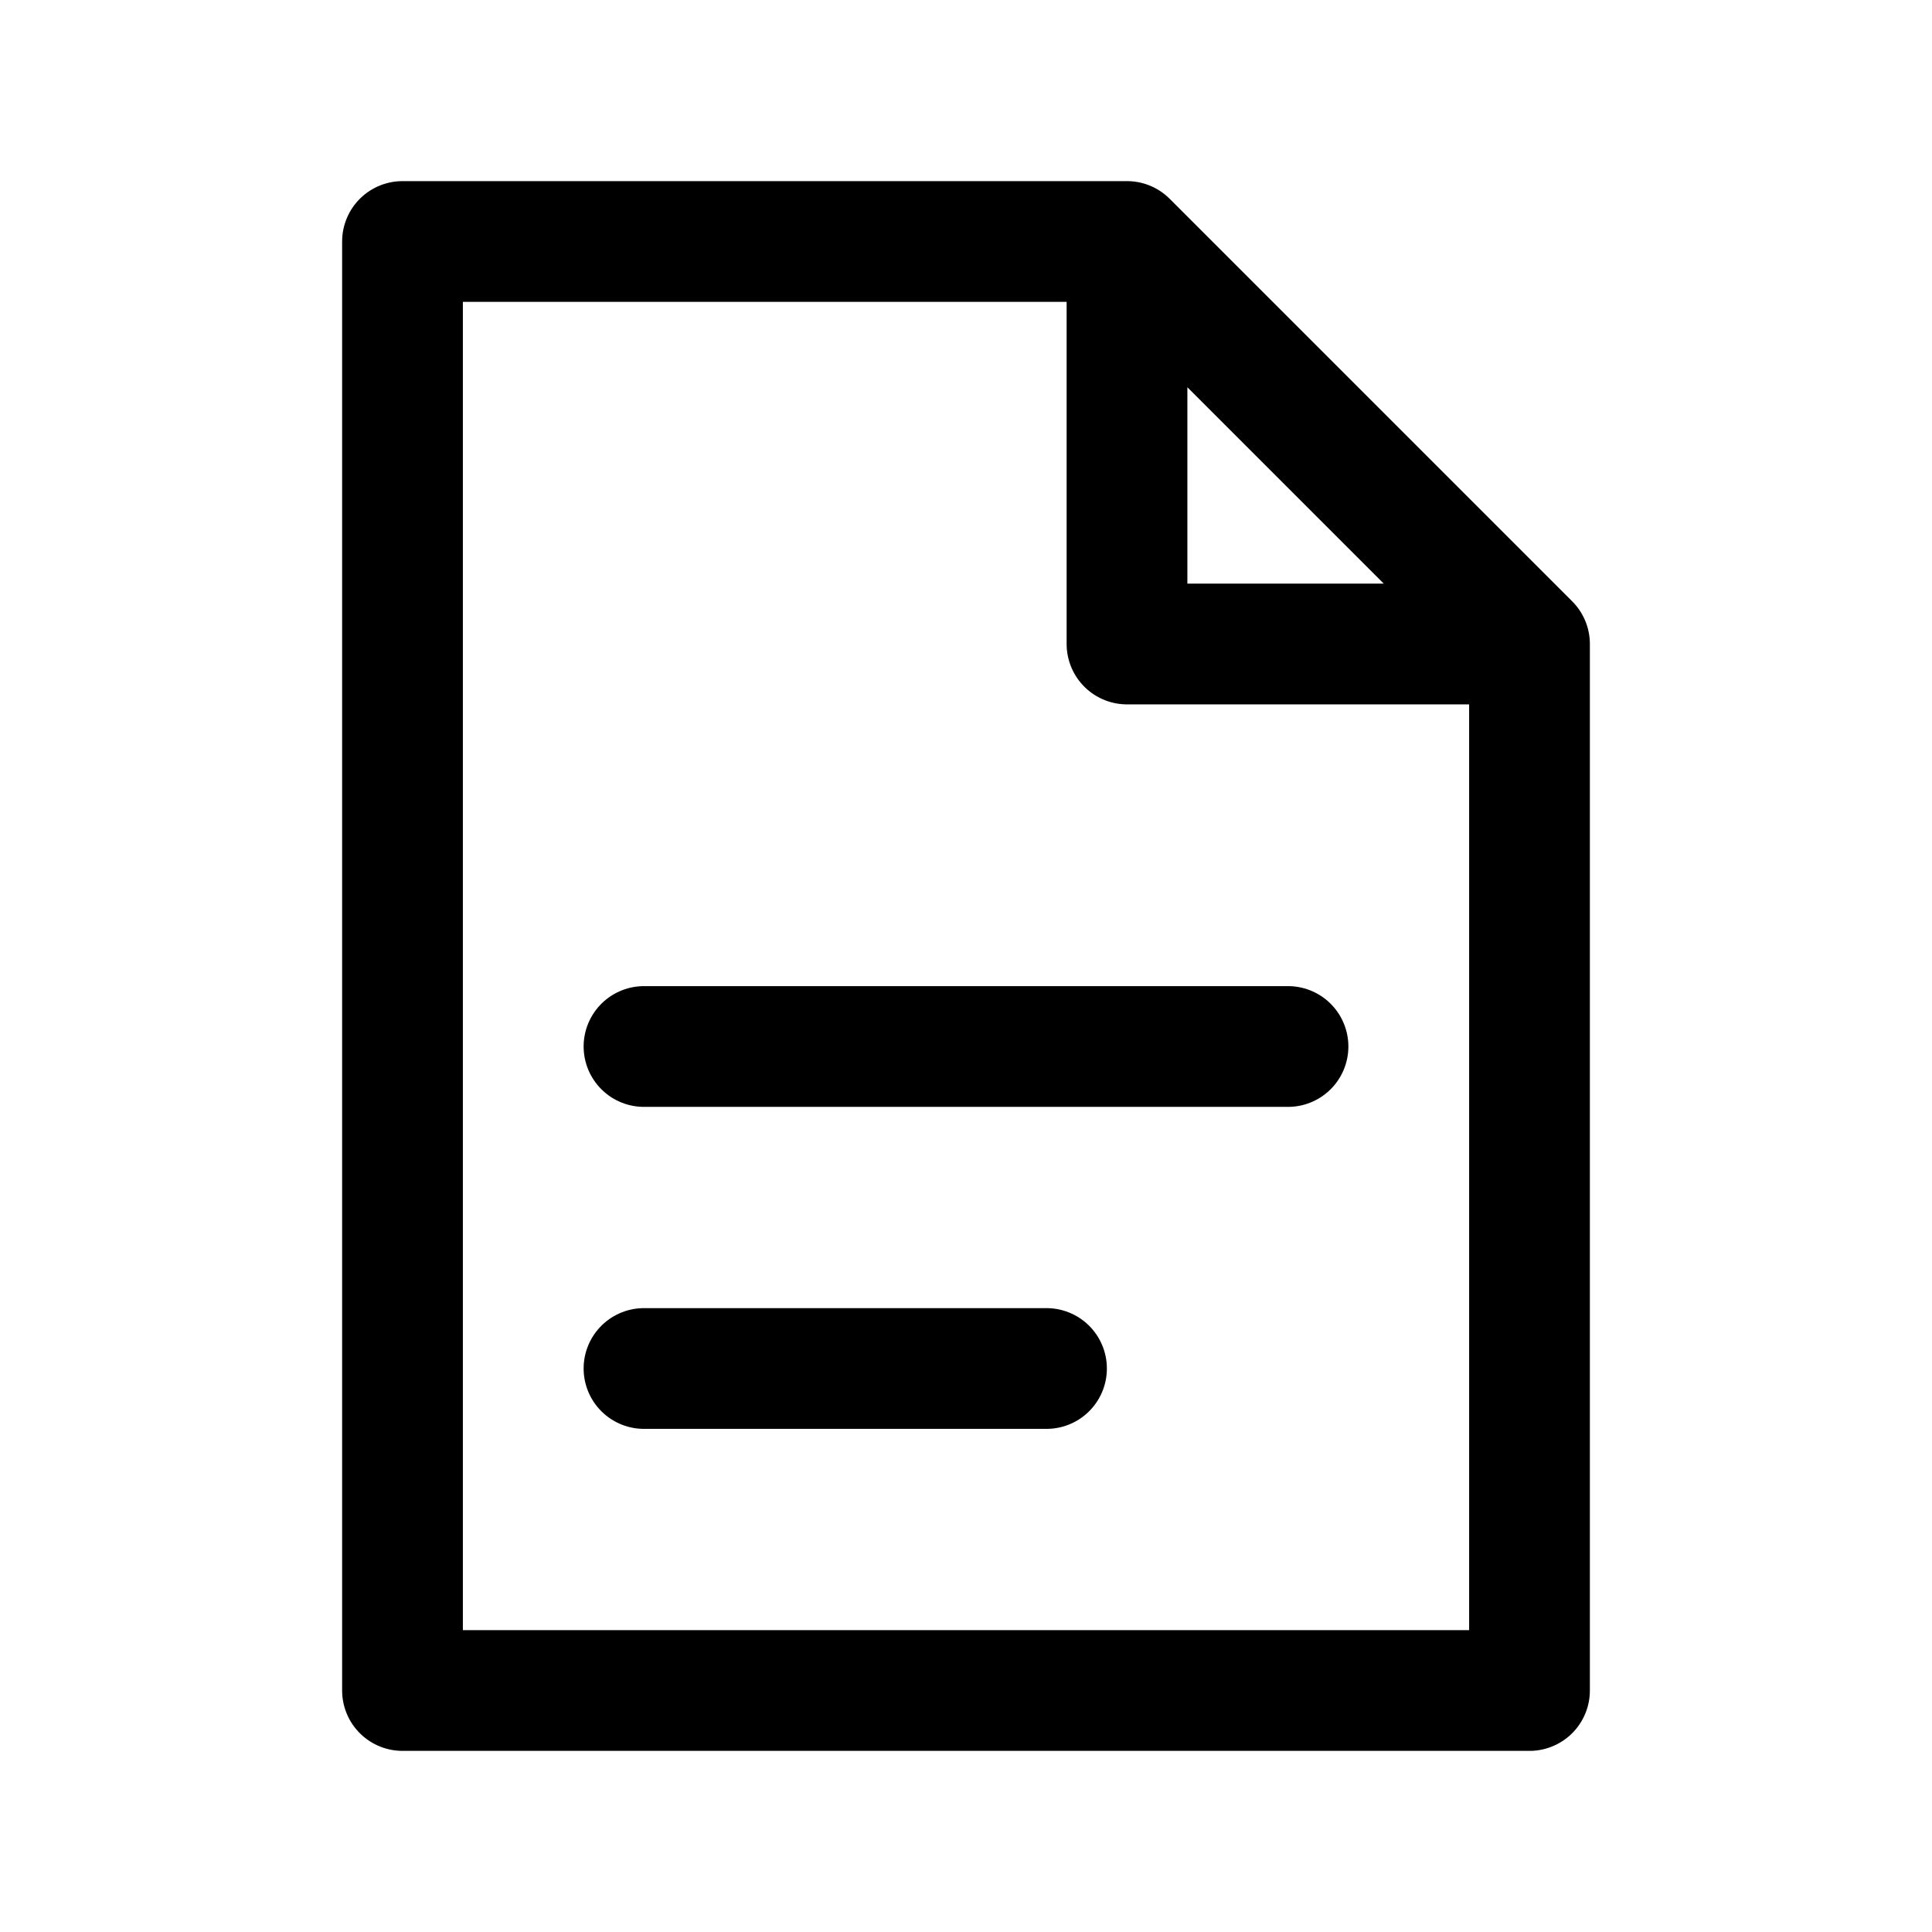
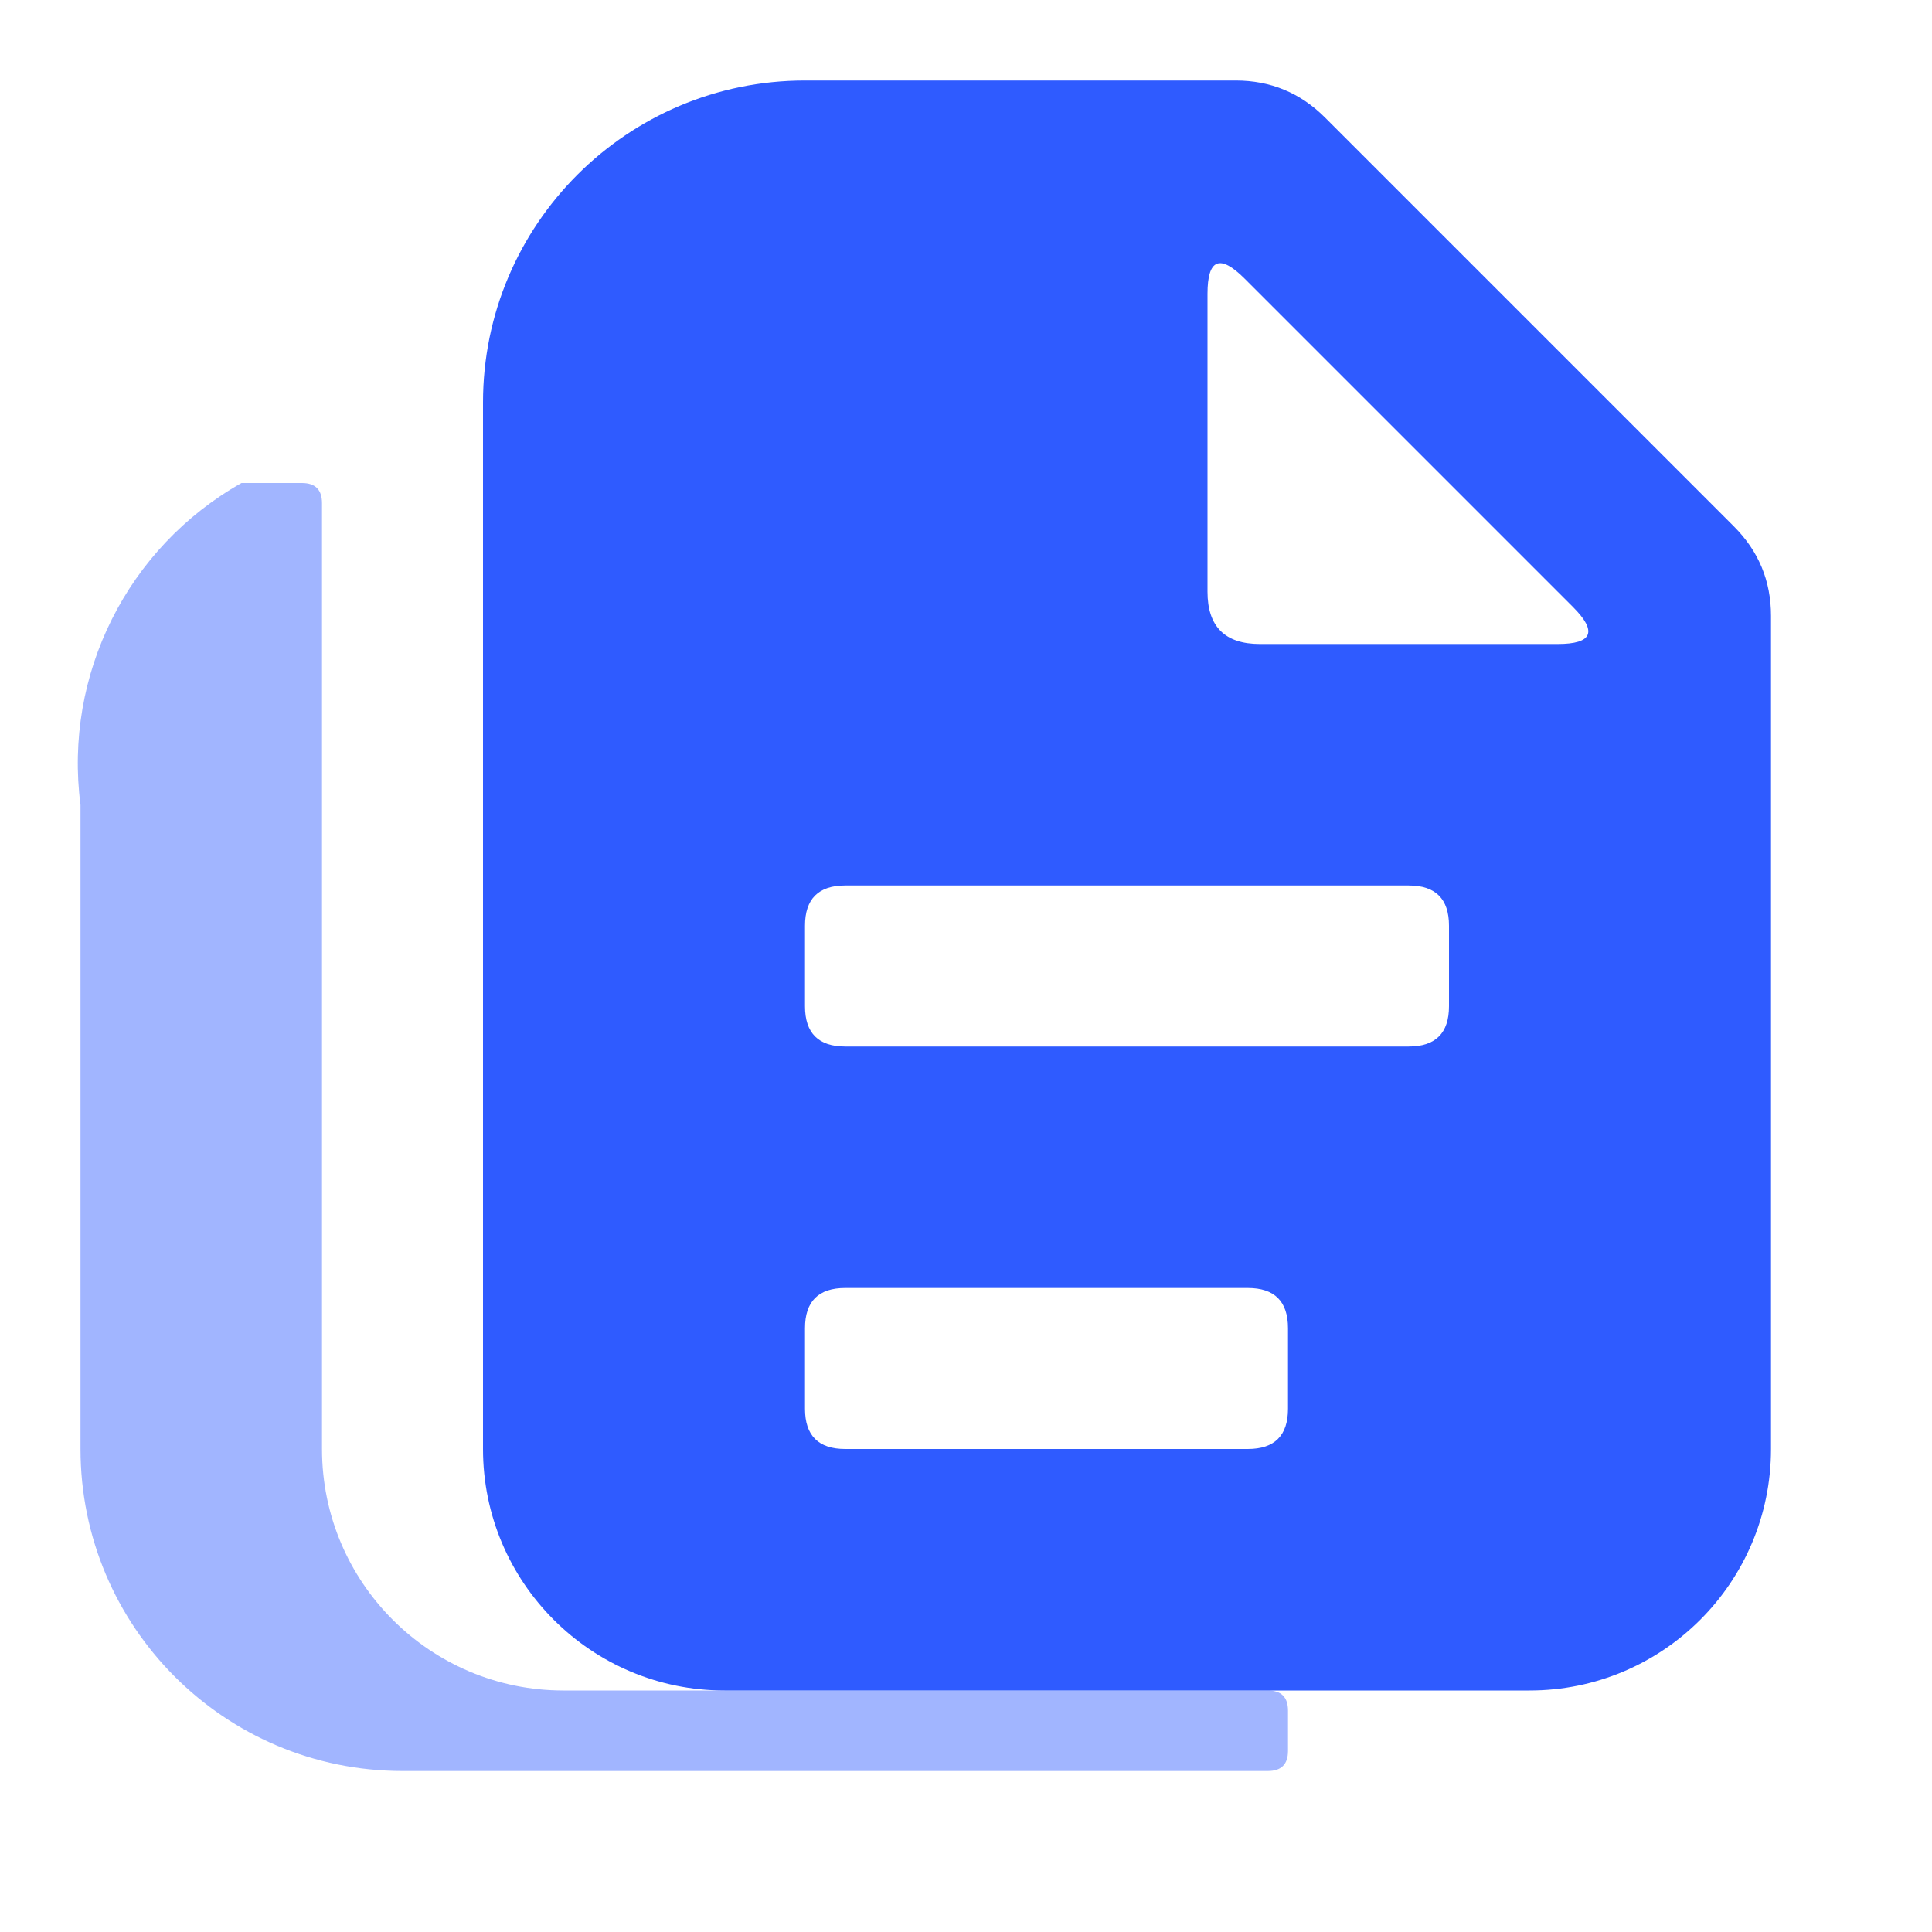
- <svg xmlns="http://www.w3.org/2000/svg" width="24" height="24" viewBox="0 0 24 24" fill="none" stroke="currentColor" stroke-width="1.5" stroke-linecap="round" stroke-linejoin="round">
-   <path d="M14 3H5v18h14V8l-5-5Zm0 0v5h5M8 13h8m-8 4h5" />
+ <svg xmlns="http://www.w3.org/2000/svg" viewBox="0 0 24 24" fill="currentColor" color="#2F5BFF" aria-hidden="true">
+   <g opacity="0.45" data-tone="secondary">
+     <path d="M3 6 L3.75 6 Q4 6 4 6.25 L4 18 A3 3 0 0 0 7 21 L15.75 21 Q16 21 16 21.25 L16 21.75 Q16 22 15.75 22 L5 22 A4 4 0 0 1 1 18 L1 10 A4 4 0 0 1 3 6 Z" />
+   </g>
+   <g data-tone="primary">
+     <path d="M10 1 L15.35 1 Q16 1 16.46 1.46 L21.54 6.54 Q22 7 22 7.65 L22 18 A3 3 0 0 1 19 21 L9 21 A3 3 0 0 1 6 18 L6 5 A4 4 0 0 1 10 1 Z M15 3.65 L15 7.35 Q15 8 15.65 8 L19.35 8 Q20 8 19.54 7.54 L15.46 3.46 Q15 3 15 3.65 Z M10 11.5 L10 12.5 Q10 13 10.5 13 L17.5 13 Q18 13 18 12.5 L18 11.5 Q18 11 17.5 11 L10.5 11 Q10 11 10 11.5 Z M10 16.5 L10 17.5 Q10 18 10.5 18 L15.5 18 Q16 18 16 17.5 L16 16.5 Q16 16 15.5 16 L10.5 16 Q10 16 10 16.5 Z" fill-rule="evenodd" />
+   </g>
</svg>
